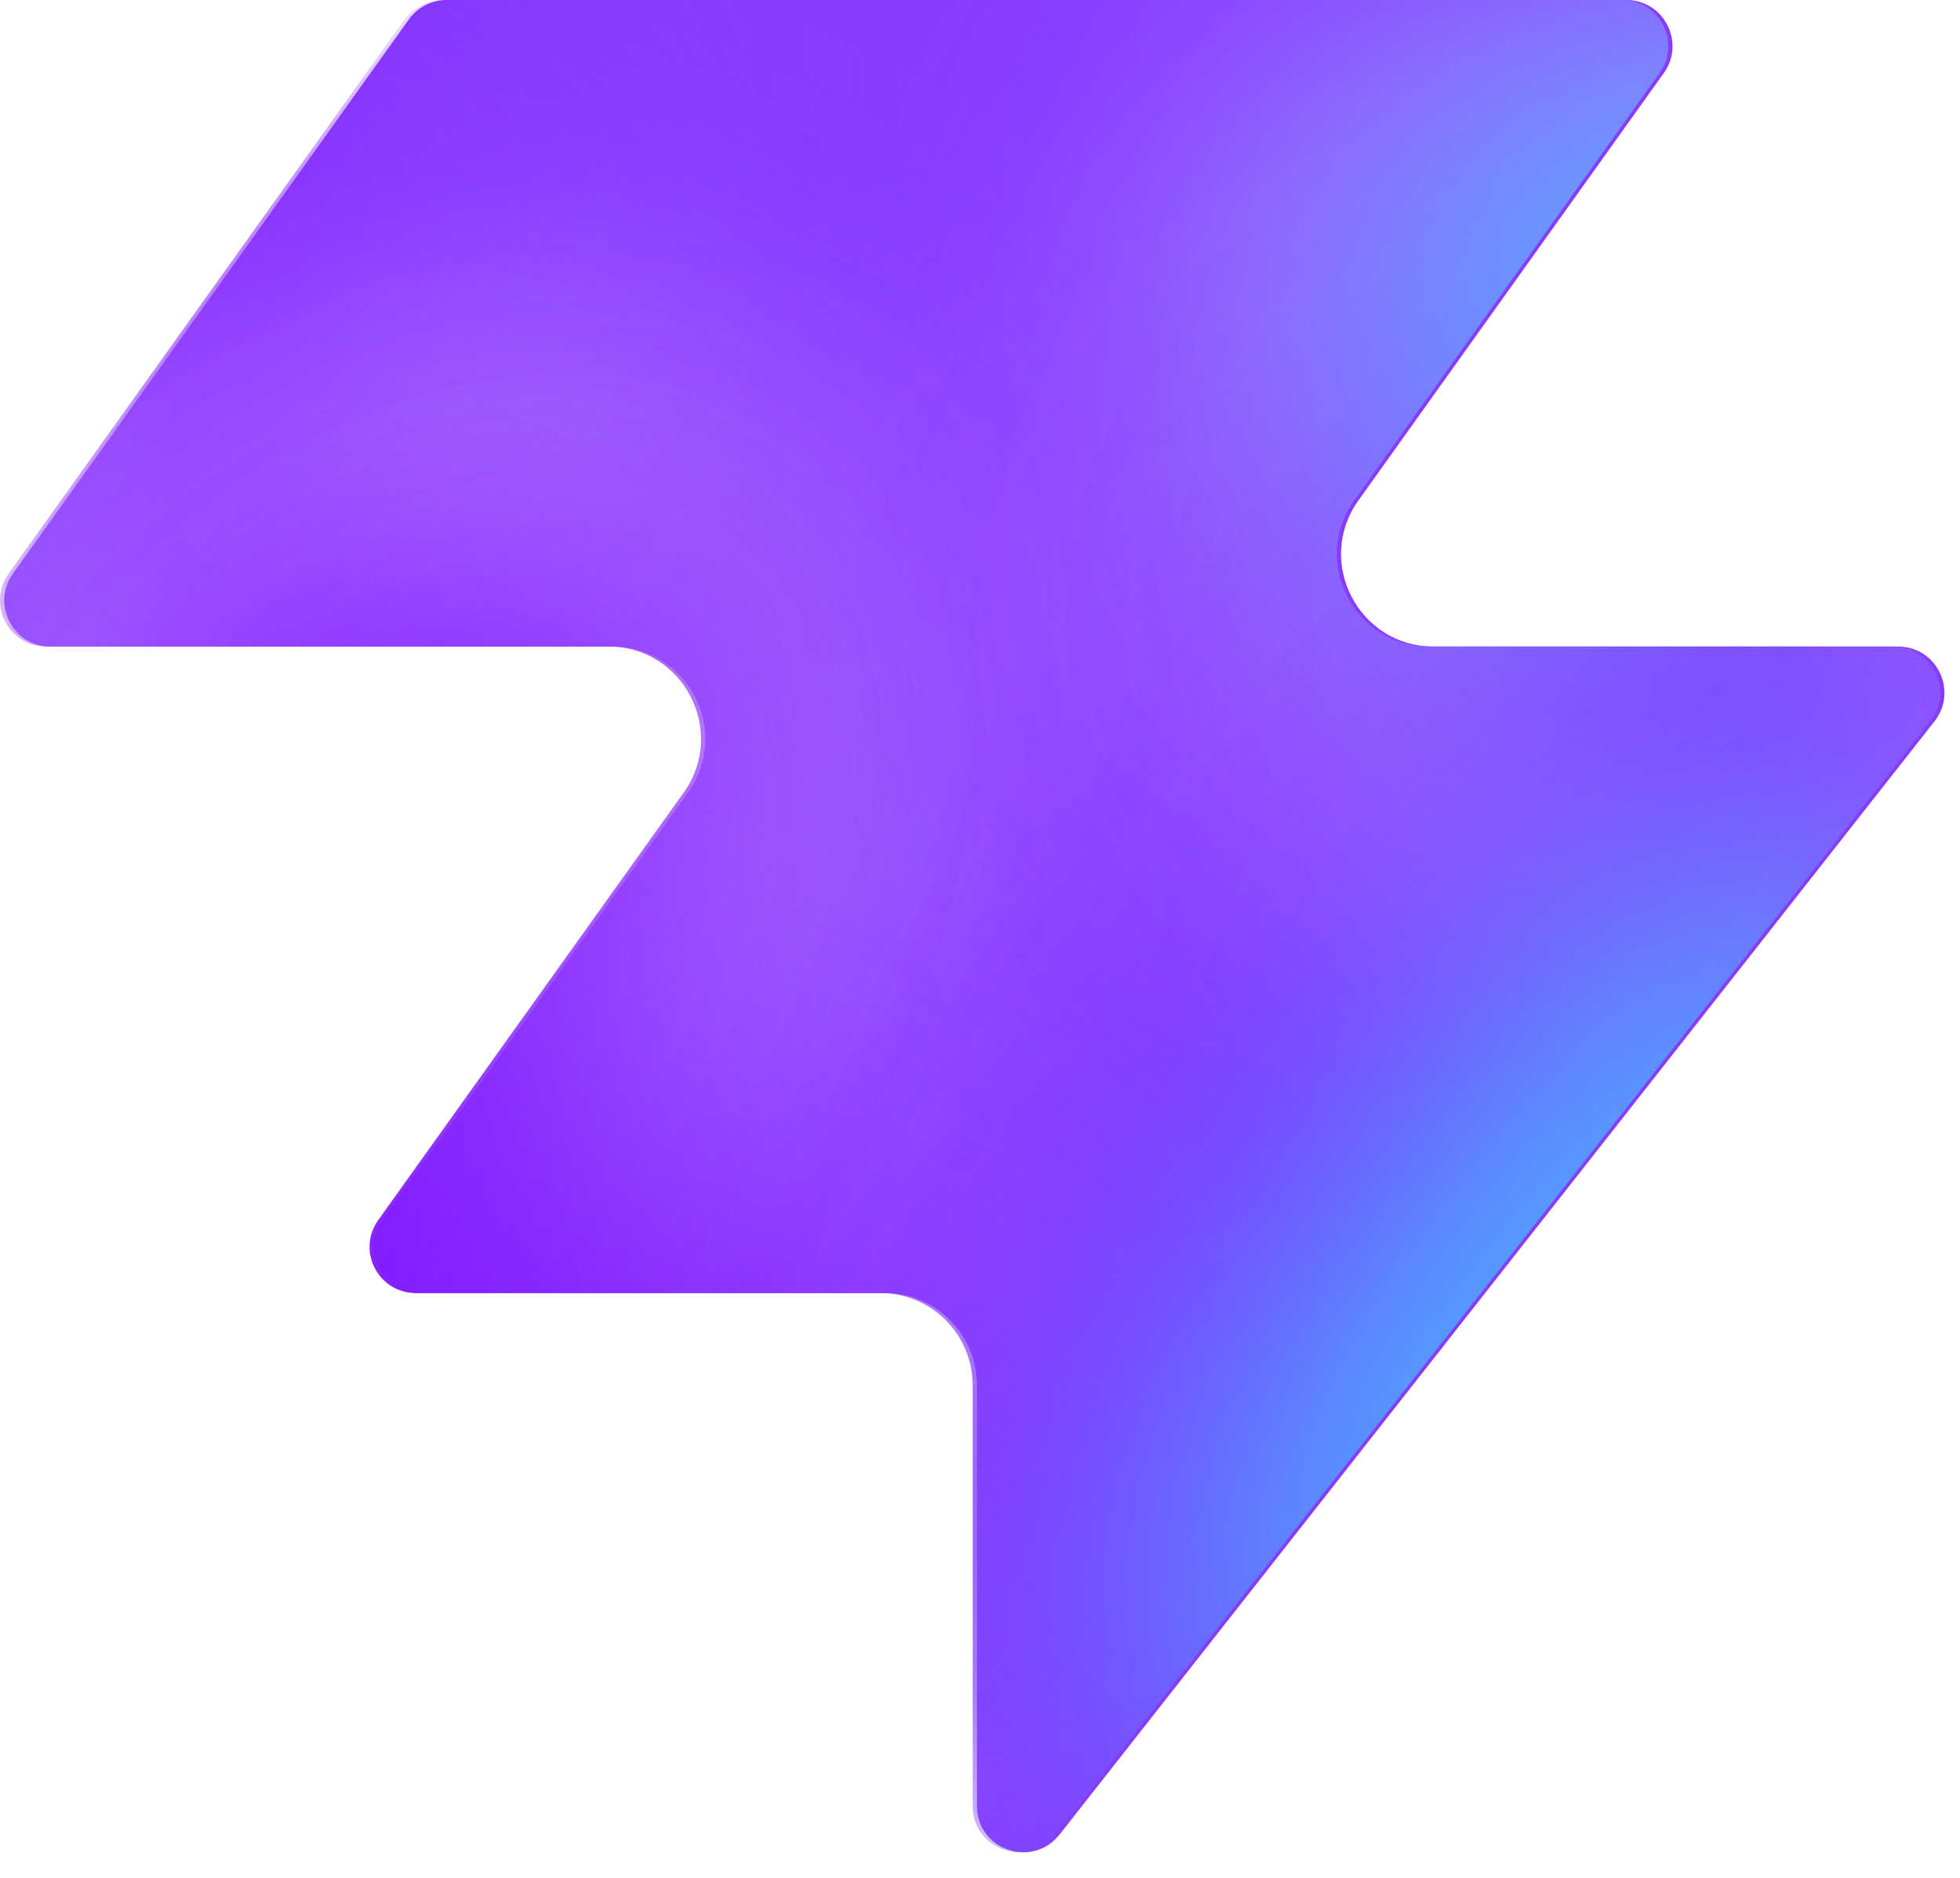
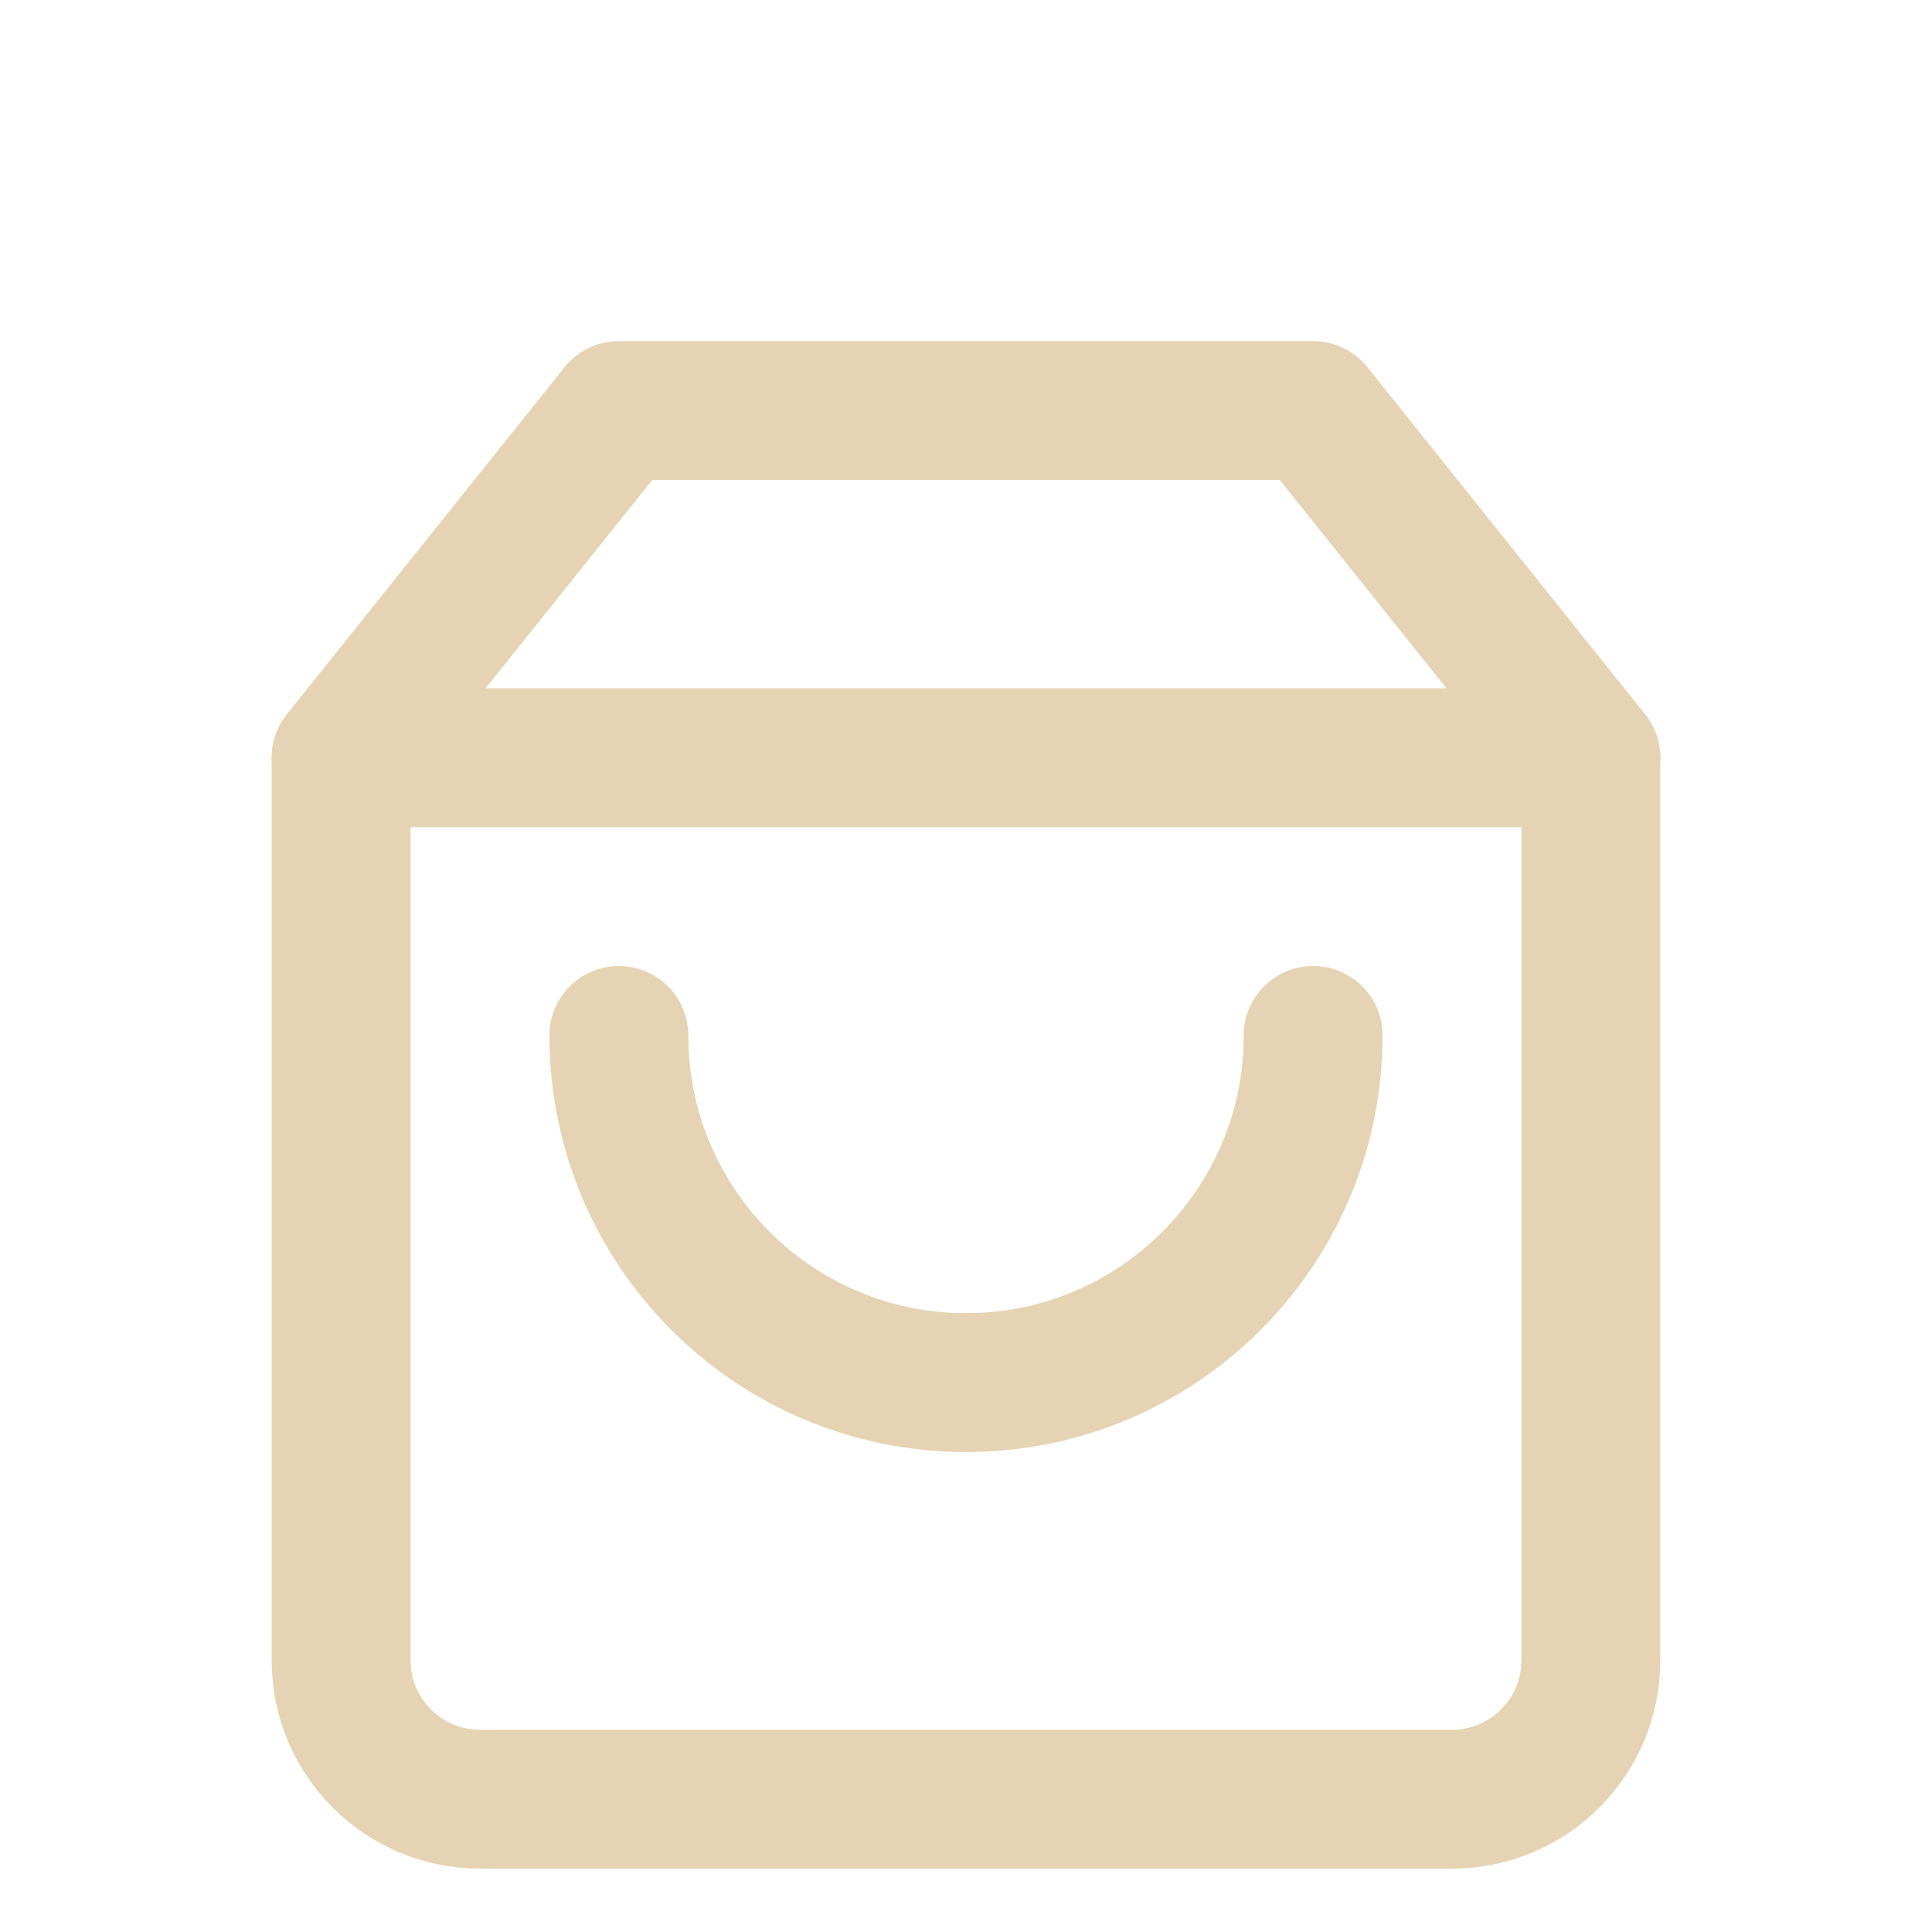
- <svg xmlns="http://www.w3.org/2000/svg" width="48" height="46" fill="none" viewBox="0 0 48 46">
-   <path fill="#863bff" d="M25.946 44.938c-.664.845-2.021.375-2.021-.698V33.937a2.26 2.26 0 0 0-2.262-2.262H10.287c-.92 0-1.456-1.04-.92-1.788l7.48-10.471c1.07-1.497 0-3.578-1.842-3.578H1.237c-.92 0-1.456-1.04-.92-1.788L10.013.474c.214-.297.556-.474.92-.474h28.894c.92 0 1.456 1.04.92 1.788l-7.48 10.471c-1.07 1.498 0 3.579 1.842 3.579h11.377c.943 0 1.473 1.088.89 1.83L25.947 44.94z" style="fill:#863bff;fill:color(display-p3 .525 .23 1);fill-opacity:1" />
-   <mask id="a" width="48" height="46" x="0" y="0" maskUnits="userSpaceOnUse" style="mask-type:alpha">
-     <path fill="#000" d="M25.842 44.938c-.664.844-2.021.375-2.021-.698V33.937a2.26 2.26 0 0 0-2.262-2.262H10.183c-.92 0-1.456-1.04-.92-1.788l7.48-10.471c1.07-1.498 0-3.579-1.842-3.579H1.133c-.92 0-1.456-1.04-.92-1.787L9.91.473c.214-.297.556-.474.92-.474h28.894c.92 0 1.456 1.04.92 1.788l-7.48 10.471c-1.07 1.498 0 3.578 1.842 3.578h11.377c.943 0 1.473 1.088.89 1.832L25.843 44.94z" style="fill:#000;fill-opacity:1" />
-   </mask>
-   <g mask="url(#a)">
-     <g filter="url(#b)">
-       <ellipse cx="5.508" cy="14.704" fill="#ede6ff" rx="5.508" ry="14.704" style="fill:#ede6ff;fill:color(display-p3 .927 .903 1);fill-opacity:1" transform="matrix(.00324 1 1 -.00324 -4.47 31.516)" />
-     </g>
-     <g filter="url(#c)">
-       <ellipse cx="10.399" cy="29.851" fill="#ede6ff" rx="10.399" ry="29.851" style="fill:#ede6ff;fill:color(display-p3 .927 .903 1);fill-opacity:1" transform="matrix(.00324 1 1 -.00324 -39.328 7.883)" />
-     </g>
-     <g filter="url(#d)">
-       <ellipse cx="5.508" cy="30.487" fill="#7e14ff" rx="5.508" ry="30.487" style="fill:#7e14ff;fill:color(display-p3 .492 .077 1);fill-opacity:1" transform="rotate(89.814 -25.913 -14.639)scale(1 -1)" />
-     </g>
-     <g filter="url(#e)">
-       <ellipse cx="5.508" cy="30.599" fill="#7e14ff" rx="5.508" ry="30.599" style="fill:#7e14ff;fill:color(display-p3 .492 .077 1);fill-opacity:1" transform="rotate(89.814 -32.644 -3.334)scale(1 -1)" />
-     </g>
-     <g filter="url(#f)">
-       <ellipse cx="5.508" cy="30.599" fill="#7e14ff" rx="5.508" ry="30.599" style="fill:#7e14ff;fill:color(display-p3 .492 .077 1);fill-opacity:1" transform="matrix(.00324 1 1 -.00324 -34.34 30.47)" />
-     </g>
-     <g filter="url(#g)">
-       <ellipse cx="14.072" cy="22.078" fill="#ede6ff" rx="14.072" ry="22.078" style="fill:#ede6ff;fill:color(display-p3 .927 .903 1);fill-opacity:1" transform="rotate(93.35 24.506 48.493)scale(-1 1)" />
-     </g>
-     <g filter="url(#h)">
-       <ellipse cx="3.47" cy="21.501" fill="#7e14ff" rx="3.47" ry="21.501" style="fill:#7e14ff;fill:color(display-p3 .492 .077 1);fill-opacity:1" transform="rotate(89.009 28.708 47.59)scale(-1 1)" />
-     </g>
-     <g filter="url(#i)">
-       <ellipse cx="3.47" cy="21.501" fill="#7e14ff" rx="3.47" ry="21.501" style="fill:#7e14ff;fill:color(display-p3 .492 .077 1);fill-opacity:1" transform="rotate(89.009 28.708 47.59)scale(-1 1)" />
-     </g>
-     <g filter="url(#j)">
-       <ellipse cx=".387" cy="8.972" fill="#7e14ff" rx="4.407" ry="29.108" style="fill:#7e14ff;fill:color(display-p3 .492 .077 1);fill-opacity:1" transform="rotate(39.51 .387 8.972)" />
-     </g>
-     <g filter="url(#k)">
-       <ellipse cx="47.523" cy="-6.092" fill="#7e14ff" rx="4.407" ry="29.108" style="fill:#7e14ff;fill:color(display-p3 .492 .077 1);fill-opacity:1" transform="rotate(37.892 47.523 -6.092)" />
-     </g>
-     <g filter="url(#l)">
-       <ellipse cx="41.412" cy="6.333" fill="#47bfff" rx="5.971" ry="9.665" style="fill:#47bfff;fill:color(display-p3 .28 .748 1);fill-opacity:1" transform="rotate(37.892 41.412 6.333)" />
-     </g>
-     <g filter="url(#m)">
-       <ellipse cx="-1.879" cy="38.332" fill="#7e14ff" rx="4.407" ry="29.108" style="fill:#7e14ff;fill:color(display-p3 .492 .077 1);fill-opacity:1" transform="rotate(37.892 -1.88 38.332)" />
-     </g>
-     <g filter="url(#n)">
-       <ellipse cx="-1.879" cy="38.332" fill="#7e14ff" rx="4.407" ry="29.108" style="fill:#7e14ff;fill:color(display-p3 .492 .077 1);fill-opacity:1" transform="rotate(37.892 -1.88 38.332)" />
-     </g>
-     <g filter="url(#o)">
-       <ellipse cx="35.651" cy="29.907" fill="#7e14ff" rx="4.407" ry="29.108" style="fill:#7e14ff;fill:color(display-p3 .492 .077 1);fill-opacity:1" transform="rotate(37.892 35.651 29.907)" />
-     </g>
-     <g filter="url(#p)">
-       <ellipse cx="38.418" cy="32.4" fill="#47bfff" rx="5.971" ry="15.297" style="fill:#47bfff;fill:color(display-p3 .28 .748 1);fill-opacity:1" transform="rotate(37.892 38.418 32.4)" />
-     </g>
+ <svg xmlns="http://www.w3.org/2000/svg" viewBox="0 0 64 64">
+   <g transform="translate(32, 32) scale(1.15) translate(-32, -32)">
+     <path d="M22 16 L14 26 V52 A4 4 0 0 0 18 56 H46 A4 4 0 0 0 50 52 V26 L42 16 Z" fill="none" stroke="#e5d3b3" stroke-width="4" stroke-linecap="round" stroke-linejoin="round" />
+     <path d="M14 26 H50" fill="none" stroke="#e5d3b3" stroke-width="4" stroke-linecap="round" stroke-linejoin="round" />
+     <path d="M42 34 A10 10 0 0 1 22 34" fill="none" stroke="#e5d3b3" stroke-width="4" stroke-linecap="round" stroke-linejoin="round" />
  </g>
-   <defs>
-     <filter id="b" width="60.045" height="41.654" x="-19.77" y="16.149" color-interpolation-filters="sRGB" filterUnits="userSpaceOnUse">
-       <feFlood flood-opacity="0" result="BackgroundImageFix" />
-       <feBlend in="SourceGraphic" in2="BackgroundImageFix" result="shape" />
-       <feGaussianBlur result="effect1_foregroundBlur_2002_17158" stdDeviation="7.659" />
-     </filter>
-     <filter id="c" width="90.34" height="51.437" x="-54.613" y="-7.533" color-interpolation-filters="sRGB" filterUnits="userSpaceOnUse">
-       <feFlood flood-opacity="0" result="BackgroundImageFix" />
-       <feBlend in="SourceGraphic" in2="BackgroundImageFix" result="shape" />
-       <feGaussianBlur result="effect1_foregroundBlur_2002_17158" stdDeviation="7.659" />
-     </filter>
-     <filter id="d" width="79.355" height="29.4" x="-49.64" y="2.03" color-interpolation-filters="sRGB" filterUnits="userSpaceOnUse">
-       <feFlood flood-opacity="0" result="BackgroundImageFix" />
-       <feBlend in="SourceGraphic" in2="BackgroundImageFix" result="shape" />
-       <feGaussianBlur result="effect1_foregroundBlur_2002_17158" stdDeviation="4.596" />
-     </filter>
-     <filter id="e" width="79.579" height="29.4" x="-45.045" y="20.029" color-interpolation-filters="sRGB" filterUnits="userSpaceOnUse">
-       <feFlood flood-opacity="0" result="BackgroundImageFix" />
-       <feBlend in="SourceGraphic" in2="BackgroundImageFix" result="shape" />
-       <feGaussianBlur result="effect1_foregroundBlur_2002_17158" stdDeviation="4.596" />
-     </filter>
-     <filter id="f" width="79.579" height="29.4" x="-43.513" y="21.178" color-interpolation-filters="sRGB" filterUnits="userSpaceOnUse">
-       <feFlood flood-opacity="0" result="BackgroundImageFix" />
-       <feBlend in="SourceGraphic" in2="BackgroundImageFix" result="shape" />
-       <feGaussianBlur result="effect1_foregroundBlur_2002_17158" stdDeviation="4.596" />
-     </filter>
-     <filter id="g" width="74.749" height="58.852" x="15.756" y="-17.901" color-interpolation-filters="sRGB" filterUnits="userSpaceOnUse">
-       <feFlood flood-opacity="0" result="BackgroundImageFix" />
-       <feBlend in="SourceGraphic" in2="BackgroundImageFix" result="shape" />
-       <feGaussianBlur result="effect1_foregroundBlur_2002_17158" stdDeviation="7.659" />
-     </filter>
-     <filter id="h" width="61.377" height="25.362" x="23.548" y="2.284" color-interpolation-filters="sRGB" filterUnits="userSpaceOnUse">
-       <feFlood flood-opacity="0" result="BackgroundImageFix" />
-       <feBlend in="SourceGraphic" in2="BackgroundImageFix" result="shape" />
-       <feGaussianBlur result="effect1_foregroundBlur_2002_17158" stdDeviation="4.596" />
-     </filter>
-     <filter id="i" width="61.377" height="25.362" x="23.548" y="2.284" color-interpolation-filters="sRGB" filterUnits="userSpaceOnUse">
-       <feFlood flood-opacity="0" result="BackgroundImageFix" />
-       <feBlend in="SourceGraphic" in2="BackgroundImageFix" result="shape" />
-       <feGaussianBlur result="effect1_foregroundBlur_2002_17158" stdDeviation="4.596" />
-     </filter>
-     <filter id="j" width="56.045" height="63.649" x="-27.636" y="-22.853" color-interpolation-filters="sRGB" filterUnits="userSpaceOnUse">
-       <feFlood flood-opacity="0" result="BackgroundImageFix" />
-       <feBlend in="SourceGraphic" in2="BackgroundImageFix" result="shape" />
-       <feGaussianBlur result="effect1_foregroundBlur_2002_17158" stdDeviation="4.596" />
-     </filter>
-     <filter id="k" width="54.814" height="64.646" x="20.116" y="-38.415" color-interpolation-filters="sRGB" filterUnits="userSpaceOnUse">
-       <feFlood flood-opacity="0" result="BackgroundImageFix" />
-       <feBlend in="SourceGraphic" in2="BackgroundImageFix" result="shape" />
-       <feGaussianBlur result="effect1_foregroundBlur_2002_17158" stdDeviation="4.596" />
-     </filter>
-     <filter id="l" width="33.541" height="35.313" x="24.641" y="-11.323" color-interpolation-filters="sRGB" filterUnits="userSpaceOnUse">
-       <feFlood flood-opacity="0" result="BackgroundImageFix" />
-       <feBlend in="SourceGraphic" in2="BackgroundImageFix" result="shape" />
-       <feGaussianBlur result="effect1_foregroundBlur_2002_17158" stdDeviation="4.596" />
-     </filter>
-     <filter id="m" width="54.814" height="64.646" x="-29.286" y="6.009" color-interpolation-filters="sRGB" filterUnits="userSpaceOnUse">
-       <feFlood flood-opacity="0" result="BackgroundImageFix" />
-       <feBlend in="SourceGraphic" in2="BackgroundImageFix" result="shape" />
-       <feGaussianBlur result="effect1_foregroundBlur_2002_17158" stdDeviation="4.596" />
-     </filter>
-     <filter id="n" width="54.814" height="64.646" x="-29.286" y="6.009" color-interpolation-filters="sRGB" filterUnits="userSpaceOnUse">
-       <feFlood flood-opacity="0" result="BackgroundImageFix" />
-       <feBlend in="SourceGraphic" in2="BackgroundImageFix" result="shape" />
-       <feGaussianBlur result="effect1_foregroundBlur_2002_17158" stdDeviation="4.596" />
-     </filter>
-     <filter id="o" width="54.814" height="64.646" x="8.244" y="-2.416" color-interpolation-filters="sRGB" filterUnits="userSpaceOnUse">
-       <feFlood flood-opacity="0" result="BackgroundImageFix" />
-       <feBlend in="SourceGraphic" in2="BackgroundImageFix" result="shape" />
-       <feGaussianBlur result="effect1_foregroundBlur_2002_17158" stdDeviation="4.596" />
-     </filter>
-     <filter id="p" width="39.409" height="43.623" x="18.713" y="10.588" color-interpolation-filters="sRGB" filterUnits="userSpaceOnUse">
-       <feFlood flood-opacity="0" result="BackgroundImageFix" />
-       <feBlend in="SourceGraphic" in2="BackgroundImageFix" result="shape" />
-       <feGaussianBlur result="effect1_foregroundBlur_2002_17158" stdDeviation="4.596" />
-     </filter>
-   </defs>
</svg>
